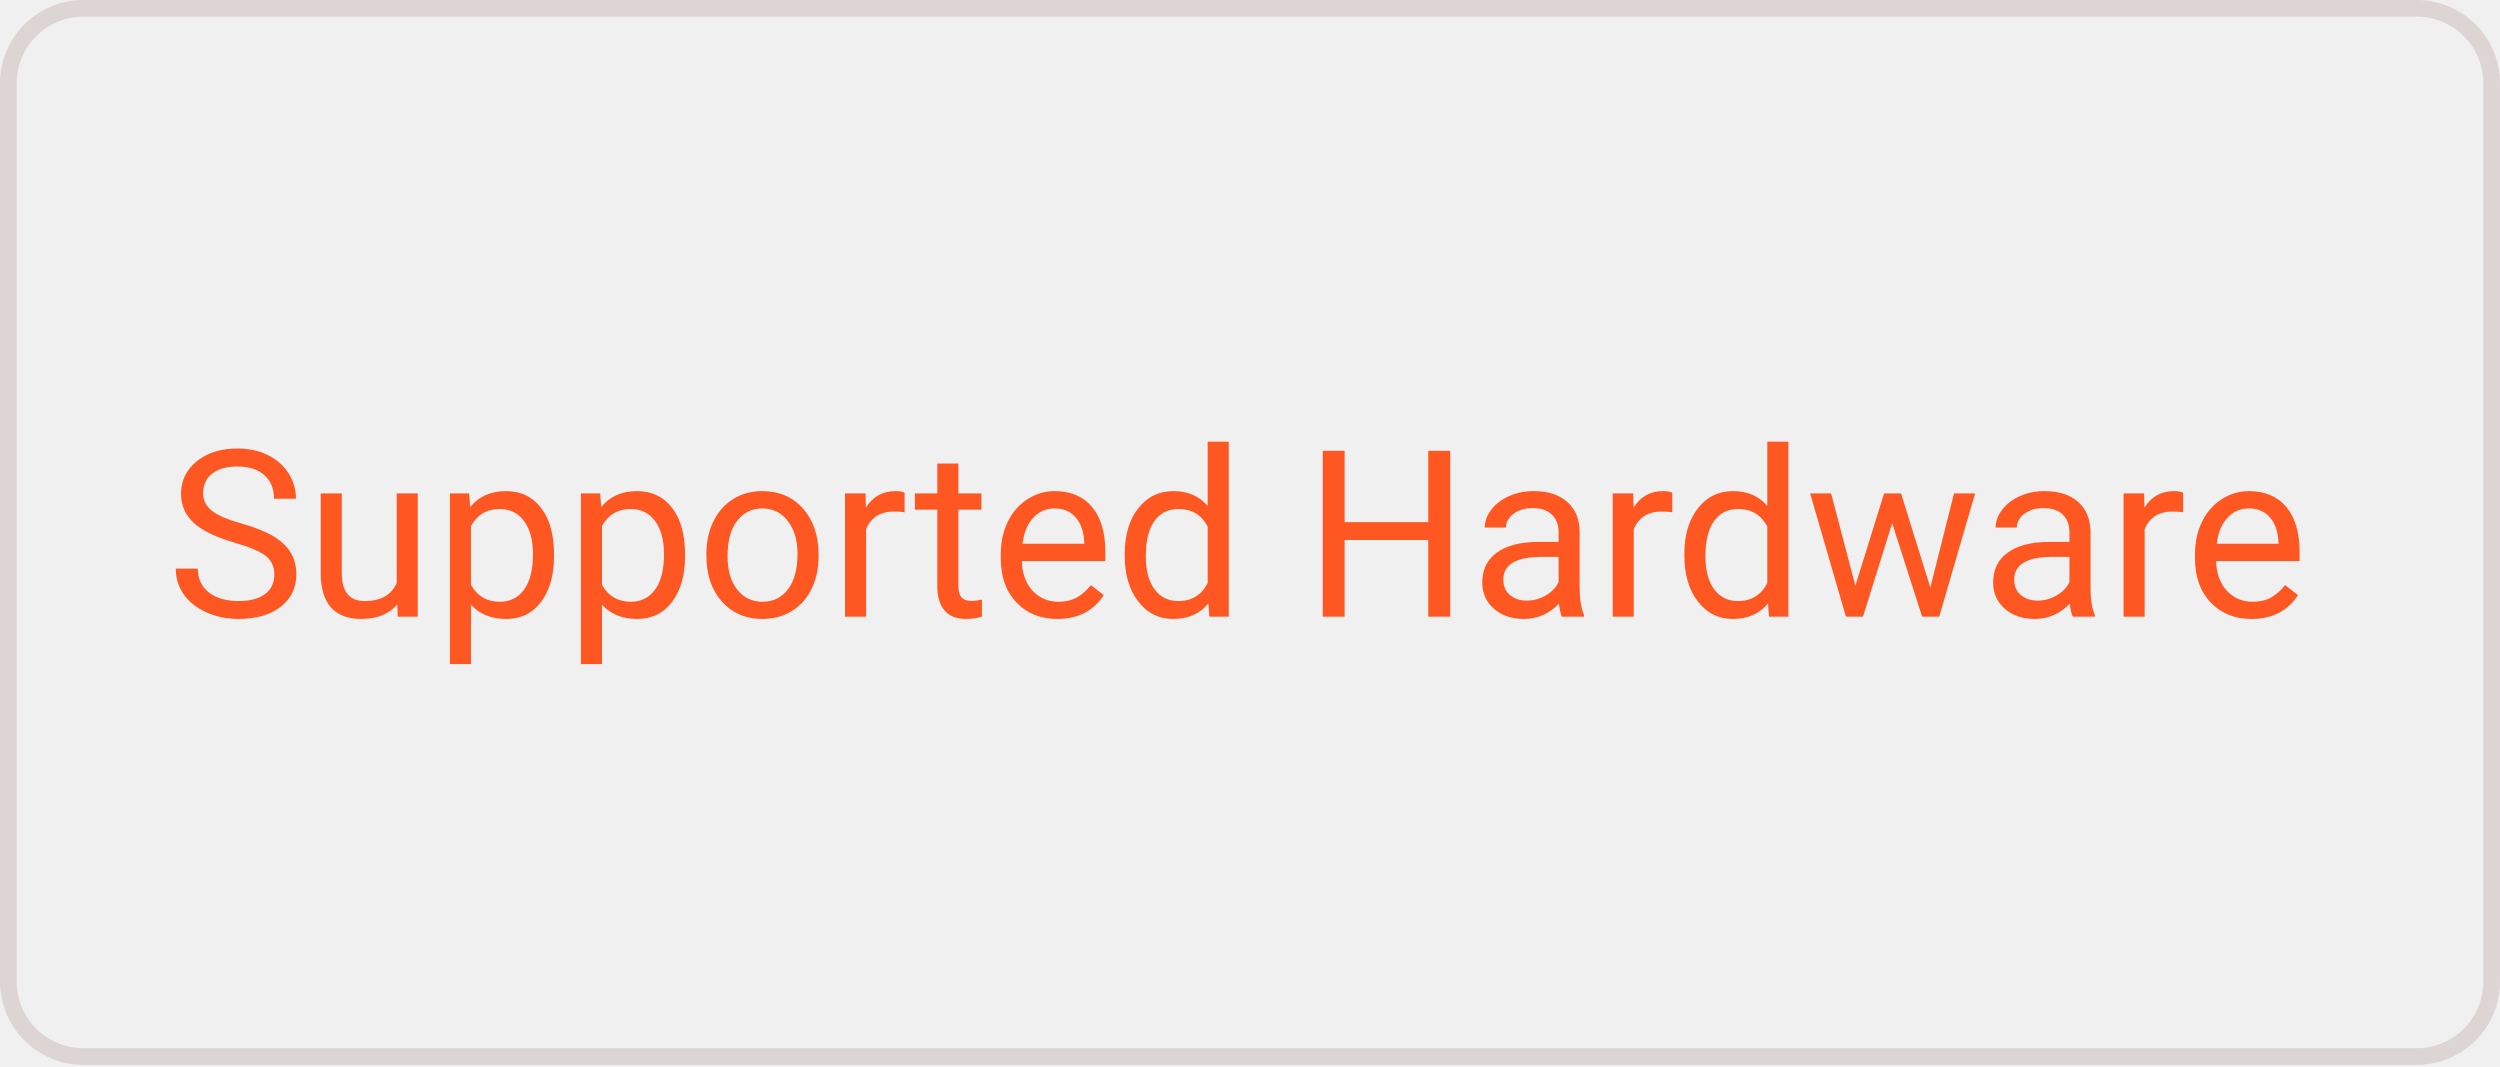
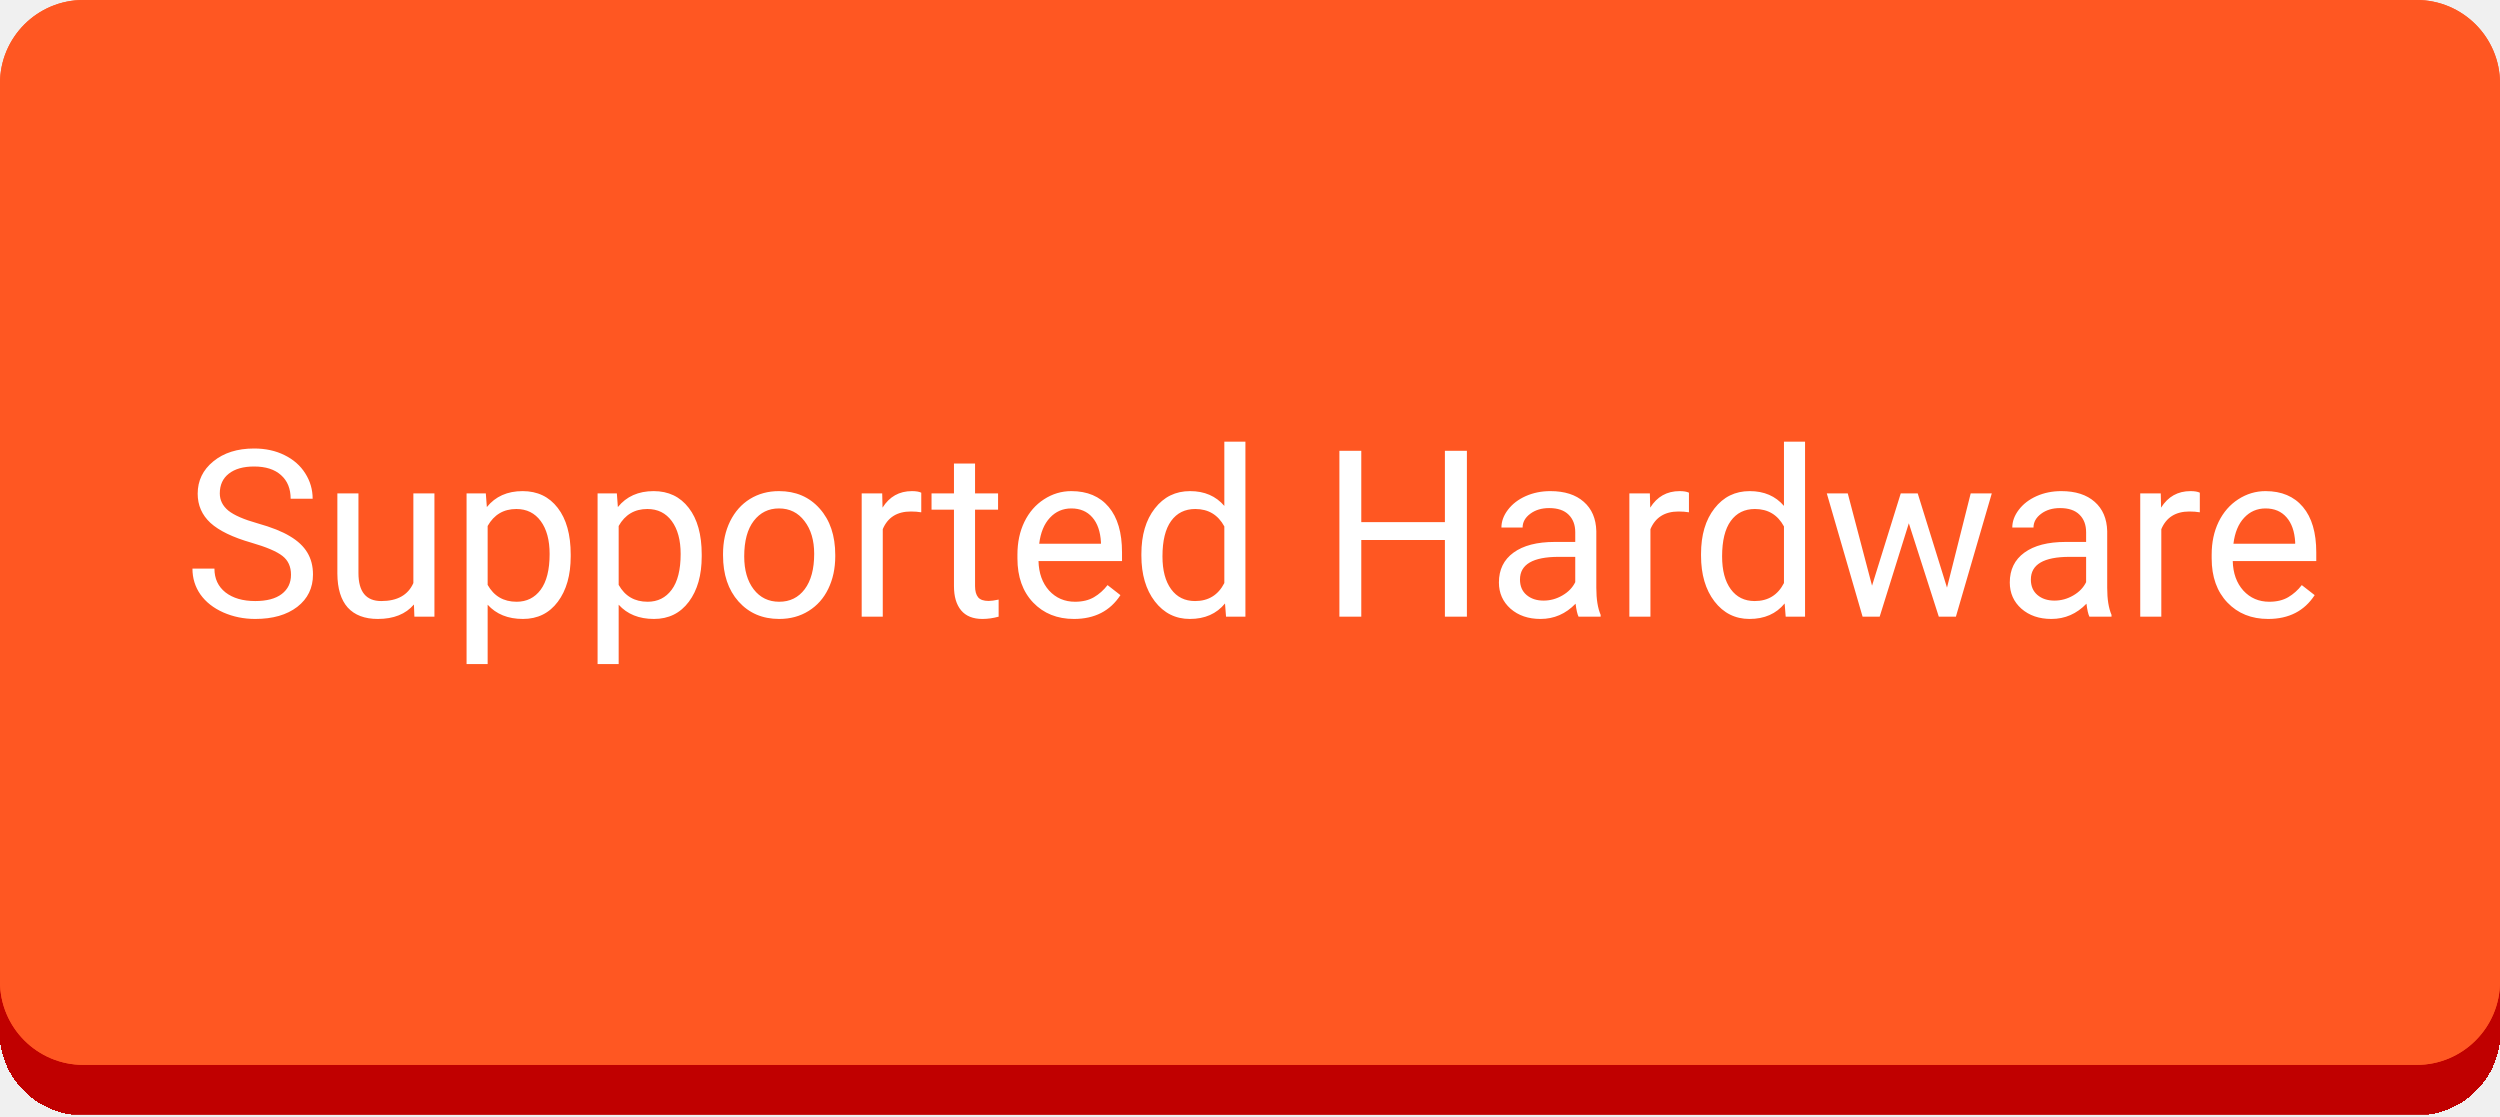
- <svg xmlns="http://www.w3.org/2000/svg" width="150" height="64" viewBox="0 0 150 64" fill="none">
-   <path d="M14.088 32.563C12.962 32.24 12.142 31.843 11.627 31.374C11.117 30.9 10.861 30.317 10.861 29.624C10.861 28.84 11.174 28.193 11.798 27.683C12.427 27.168 13.242 26.91 14.245 26.91C14.929 26.91 15.537 27.042 16.07 27.307C16.608 27.571 17.023 27.936 17.314 28.4C17.611 28.865 17.759 29.373 17.759 29.925H16.439C16.439 29.323 16.248 28.852 15.865 28.51C15.482 28.163 14.942 27.99 14.245 27.99C13.598 27.99 13.092 28.134 12.727 28.421C12.367 28.703 12.188 29.098 12.188 29.604C12.188 30.009 12.358 30.353 12.7 30.636C13.046 30.914 13.632 31.169 14.457 31.401C15.287 31.634 15.934 31.891 16.398 32.174C16.868 32.452 17.214 32.778 17.438 33.151C17.665 33.525 17.779 33.965 17.779 34.471C17.779 35.277 17.465 35.925 16.836 36.412C16.207 36.895 15.366 37.137 14.313 37.137C13.63 37.137 12.992 37.007 12.399 36.747C11.807 36.483 11.349 36.123 11.025 35.667C10.706 35.211 10.547 34.694 10.547 34.115H11.866C11.866 34.717 12.087 35.193 12.529 35.544C12.976 35.89 13.571 36.063 14.313 36.063C15.006 36.063 15.537 35.922 15.906 35.64C16.275 35.357 16.46 34.972 16.46 34.484C16.46 33.997 16.289 33.621 15.947 33.356C15.605 33.088 14.986 32.823 14.088 32.563ZM23.836 36.269C23.344 36.847 22.621 37.137 21.669 37.137C20.881 37.137 20.279 36.909 19.864 36.453C19.454 35.993 19.247 35.314 19.242 34.416V29.604H20.507V34.382C20.507 35.503 20.963 36.063 21.874 36.063C22.84 36.063 23.483 35.703 23.802 34.983V29.604H25.066V37H23.863L23.836 36.269ZM33.242 33.384C33.242 34.509 32.985 35.416 32.47 36.105C31.955 36.793 31.258 37.137 30.378 37.137C29.48 37.137 28.774 36.852 28.259 36.282V39.844H26.994V29.604H28.149L28.211 30.424C28.726 29.786 29.441 29.467 30.357 29.467C31.246 29.467 31.948 29.802 32.463 30.472C32.982 31.142 33.242 32.074 33.242 33.268V33.384ZM31.977 33.24C31.977 32.406 31.8 31.748 31.444 31.265C31.089 30.782 30.601 30.54 29.981 30.54C29.216 30.54 28.642 30.88 28.259 31.559V35.093C28.637 35.767 29.216 36.105 29.995 36.105C30.601 36.105 31.082 35.865 31.438 35.387C31.797 34.904 31.977 34.188 31.977 33.24ZM41.103 33.384C41.103 34.509 40.846 35.416 40.331 36.105C39.816 36.793 39.119 37.137 38.239 37.137C37.342 37.137 36.635 36.852 36.12 36.282V39.844H34.855V29.604H36.011L36.072 30.424C36.587 29.786 37.303 29.467 38.219 29.467C39.107 29.467 39.809 29.802 40.324 30.472C40.844 31.142 41.103 32.074 41.103 33.268V33.384ZM39.839 33.24C39.839 32.406 39.661 31.748 39.306 31.265C38.95 30.782 38.463 30.54 37.843 30.54C37.077 30.54 36.503 30.88 36.12 31.559V35.093C36.498 35.767 37.077 36.105 37.856 36.105C38.463 36.105 38.943 35.865 39.299 35.387C39.659 34.904 39.839 34.188 39.839 33.24ZM42.382 33.233C42.382 32.509 42.523 31.857 42.806 31.278C43.093 30.7 43.489 30.253 43.995 29.939C44.505 29.624 45.087 29.467 45.738 29.467C46.745 29.467 47.559 29.815 48.179 30.513C48.803 31.21 49.115 32.137 49.115 33.295V33.384C49.115 34.104 48.976 34.751 48.698 35.325C48.425 35.895 48.031 36.339 47.516 36.658C47.005 36.977 46.417 37.137 45.752 37.137C44.749 37.137 43.936 36.788 43.312 36.091C42.692 35.394 42.382 34.471 42.382 33.322V33.233ZM43.653 33.384C43.653 34.204 43.842 34.863 44.221 35.359C44.603 35.856 45.114 36.105 45.752 36.105C46.395 36.105 46.905 35.854 47.283 35.352C47.661 34.847 47.851 34.14 47.851 33.233C47.851 32.422 47.657 31.766 47.27 31.265C46.887 30.759 46.376 30.506 45.738 30.506C45.114 30.506 44.61 30.754 44.227 31.251C43.845 31.748 43.653 32.459 43.653 33.384ZM54.276 30.738C54.085 30.706 53.878 30.69 53.654 30.69C52.825 30.69 52.262 31.044 51.966 31.75V37H50.701V29.604H51.932L51.952 30.458C52.367 29.797 52.955 29.467 53.716 29.467C53.962 29.467 54.149 29.499 54.276 29.562V30.738ZM57.503 27.812V29.604H58.884V30.581H57.503V35.168C57.503 35.464 57.565 35.688 57.688 35.838C57.81 35.984 58.02 36.057 58.316 36.057C58.462 36.057 58.663 36.029 58.918 35.975V37C58.585 37.091 58.262 37.137 57.947 37.137C57.382 37.137 56.956 36.966 56.669 36.624C56.382 36.282 56.238 35.797 56.238 35.168V30.581H54.892V29.604H56.238V27.812H57.503ZM63.437 37.137C62.434 37.137 61.618 36.809 60.989 36.152C60.36 35.492 60.046 34.61 60.046 33.507V33.274C60.046 32.541 60.185 31.887 60.463 31.312C60.745 30.734 61.137 30.283 61.639 29.959C62.145 29.631 62.691 29.467 63.279 29.467C64.241 29.467 64.988 29.784 65.522 30.417C66.055 31.05 66.321 31.957 66.321 33.138V33.664H61.31C61.329 34.393 61.541 34.983 61.946 35.435C62.356 35.881 62.876 36.105 63.505 36.105C63.952 36.105 64.33 36.013 64.64 35.831C64.95 35.649 65.221 35.407 65.453 35.106L66.226 35.708C65.606 36.66 64.676 37.137 63.437 37.137ZM63.279 30.506C62.769 30.506 62.34 30.693 61.994 31.066C61.648 31.436 61.434 31.955 61.352 32.625H65.057V32.529C65.02 31.887 64.847 31.39 64.537 31.039C64.227 30.684 63.808 30.506 63.279 30.506ZM67.483 33.24C67.483 32.105 67.752 31.194 68.29 30.506C68.828 29.813 69.532 29.467 70.402 29.467C71.268 29.467 71.954 29.763 72.46 30.355V26.5H73.725V37H72.562L72.501 36.207C71.995 36.827 71.291 37.137 70.389 37.137C69.532 37.137 68.832 36.786 68.29 36.084C67.752 35.382 67.483 34.466 67.483 33.336V33.24ZM68.748 33.384C68.748 34.222 68.921 34.879 69.268 35.352C69.614 35.827 70.092 36.063 70.703 36.063C71.505 36.063 72.091 35.703 72.46 34.983V31.586C72.082 30.889 71.501 30.54 70.717 30.54C70.097 30.54 69.614 30.779 69.268 31.258C68.921 31.736 68.748 32.445 68.748 33.384ZM87.014 37H85.694V32.399H80.677V37H79.364V27.047H80.677V31.326H85.694V27.047H87.014V37ZM93.713 37C93.64 36.854 93.581 36.594 93.535 36.221C92.947 36.831 92.245 37.137 91.43 37.137C90.701 37.137 90.101 36.932 89.632 36.522C89.167 36.107 88.935 35.583 88.935 34.949C88.935 34.179 89.226 33.582 89.81 33.158C90.397 32.73 91.222 32.516 92.284 32.516H93.515V31.935C93.515 31.492 93.382 31.142 93.118 30.882C92.854 30.617 92.464 30.485 91.949 30.485C91.498 30.485 91.12 30.599 90.814 30.827C90.509 31.055 90.356 31.331 90.356 31.654H89.085C89.085 31.285 89.215 30.93 89.475 30.588C89.739 30.241 90.094 29.968 90.541 29.768C90.992 29.567 91.487 29.467 92.024 29.467C92.877 29.467 93.544 29.681 94.027 30.109C94.51 30.533 94.761 31.119 94.779 31.866V35.27C94.779 35.95 94.866 36.49 95.039 36.891V37H93.713ZM91.614 36.036C92.011 36.036 92.387 35.934 92.742 35.728C93.098 35.523 93.355 35.257 93.515 34.929V33.411H92.523C90.974 33.411 90.199 33.865 90.199 34.772C90.199 35.168 90.331 35.478 90.596 35.701C90.86 35.925 91.2 36.036 91.614 36.036ZM100.337 30.738C100.146 30.706 99.938 30.69 99.715 30.69C98.885 30.69 98.323 31.044 98.026 31.75V37H96.762V29.604H97.992L98.013 30.458C98.427 29.797 99.015 29.467 99.776 29.467C100.022 29.467 100.209 29.499 100.337 29.562V30.738ZM101.062 33.24C101.062 32.105 101.33 31.194 101.868 30.506C102.406 29.813 103.11 29.467 103.98 29.467C104.846 29.467 105.532 29.763 106.038 30.355V26.5H107.303V37H106.141L106.079 36.207C105.573 36.827 104.869 37.137 103.967 37.137C103.11 37.137 102.41 36.786 101.868 36.084C101.33 35.382 101.062 34.466 101.062 33.336V33.24ZM102.326 33.384C102.326 34.222 102.499 34.879 102.846 35.352C103.192 35.827 103.671 36.063 104.281 36.063C105.083 36.063 105.669 35.703 106.038 34.983V31.586C105.66 30.889 105.079 30.54 104.295 30.54C103.675 30.54 103.192 30.779 102.846 31.258C102.499 31.736 102.326 32.445 102.326 33.384ZM115.82 35.257L117.242 29.604H118.507L116.354 37H115.328L113.53 31.395L111.78 37H110.755L108.608 29.604H109.866L111.322 35.141L113.045 29.604H114.063L115.82 35.257ZM124.365 37C124.292 36.854 124.233 36.594 124.188 36.221C123.6 36.831 122.898 37.137 122.082 37.137C121.353 37.137 120.754 36.932 120.284 36.522C119.819 36.107 119.587 35.583 119.587 34.949C119.587 34.179 119.879 33.582 120.462 33.158C121.05 32.73 121.875 32.516 122.937 32.516H124.167V31.935C124.167 31.492 124.035 31.142 123.771 30.882C123.506 30.617 123.117 30.485 122.602 30.485C122.15 30.485 121.772 30.599 121.467 30.827C121.161 31.055 121.009 31.331 121.009 31.654H119.737C119.737 31.285 119.867 30.93 120.127 30.588C120.391 30.241 120.747 29.968 121.193 29.768C121.645 29.567 122.139 29.467 122.677 29.467C123.529 29.467 124.197 29.681 124.68 30.109C125.163 30.533 125.413 31.119 125.432 31.866V35.27C125.432 35.95 125.518 36.49 125.691 36.891V37H124.365ZM122.267 36.036C122.663 36.036 123.039 35.934 123.395 35.728C123.75 35.523 124.007 35.257 124.167 34.929V33.411H123.176C121.626 33.411 120.852 33.865 120.852 34.772C120.852 35.168 120.984 35.478 121.248 35.701C121.512 35.925 121.852 36.036 122.267 36.036ZM130.989 30.738C130.798 30.706 130.59 30.69 130.367 30.69C129.538 30.69 128.975 31.044 128.679 31.75V37H127.414V29.604H128.645L128.665 30.458C129.08 29.797 129.668 29.467 130.429 29.467C130.675 29.467 130.862 29.499 130.989 29.562V30.738ZM135.091 37.137C134.088 37.137 133.272 36.809 132.644 36.152C132.015 35.492 131.7 34.61 131.7 33.507V33.274C131.7 32.541 131.839 31.887 132.117 31.312C132.4 30.734 132.792 30.283 133.293 29.959C133.799 29.631 134.346 29.467 134.934 29.467C135.895 29.467 136.643 29.784 137.176 30.417C137.709 31.05 137.976 31.957 137.976 33.138V33.664H132.965C132.983 34.393 133.195 34.983 133.601 35.435C134.011 35.881 134.53 36.105 135.159 36.105C135.606 36.105 135.984 36.013 136.294 35.831C136.604 35.649 136.875 35.407 137.107 35.106L137.88 35.708C137.26 36.66 136.33 37.137 135.091 37.137ZM134.934 30.506C134.423 30.506 133.995 30.693 133.648 31.066C133.302 31.436 133.088 31.955 133.006 32.625H136.711V32.529C136.674 31.887 136.501 31.39 136.191 31.039C135.882 30.684 135.462 30.506 134.934 30.506Z" fill="#FF5722" />
-   <rect x="0.5" y="0.5" width="149" height="62.892" rx="4.5" stroke="#DDD4D4" />
+ <svg xmlns="http://www.w3.org/2000/svg" width="150" height="67" viewBox="0 0 150 67" fill="none">
+   <g filter="url(#filter0_d)">
+     <rect width="150" height="63.892" rx="5" fill="#FF5722" />
+     <path d="M15.088 32.563C13.962 32.24 13.142 31.843 12.627 31.374C12.117 30.9 11.861 30.317 11.861 29.624C11.861 28.84 12.174 28.193 12.798 27.683C13.427 27.168 14.242 26.91 15.245 26.91C15.929 26.91 16.537 27.042 17.07 27.307C17.608 27.571 18.023 27.936 18.314 28.4C18.611 28.865 18.759 29.373 18.759 29.925H17.439C17.439 29.323 17.248 28.852 16.865 28.51C16.482 28.163 15.942 27.99 15.245 27.99C14.598 27.99 14.092 28.134 13.727 28.421C13.367 28.703 13.188 29.098 13.188 29.604C13.188 30.009 13.358 30.353 13.7 30.636C14.046 30.914 14.632 31.169 15.457 31.401C16.287 31.634 16.934 31.891 17.398 32.174C17.868 32.452 18.214 32.778 18.438 33.151C18.665 33.525 18.779 33.965 18.779 34.471C18.779 35.277 18.465 35.925 17.836 36.412C17.207 36.895 16.366 37.137 15.313 37.137C14.63 37.137 13.992 37.007 13.399 36.747C12.807 36.483 12.349 36.123 12.025 35.667C11.706 35.211 11.547 34.694 11.547 34.115H12.866C12.866 34.717 13.087 35.193 13.529 35.544C13.976 35.89 14.571 36.063 15.313 36.063C16.006 36.063 16.537 35.922 16.906 35.64C17.275 35.357 17.46 34.972 17.46 34.484C17.46 33.997 17.289 33.621 16.947 33.356C16.605 33.088 15.986 32.823 15.088 32.563ZM24.836 36.269C24.344 36.847 23.621 37.137 22.669 37.137C21.881 37.137 21.279 36.909 20.864 36.453C20.454 35.993 20.247 35.314 20.242 34.416V29.604H21.507V34.382C21.507 35.503 21.963 36.063 22.874 36.063C23.84 36.063 24.483 35.703 24.802 34.983V29.604H26.066V37H24.863L24.836 36.269ZM34.242 33.384C34.242 34.509 33.985 35.416 33.47 36.105C32.955 36.793 32.258 37.137 31.378 37.137C30.48 37.137 29.774 36.852 29.259 36.282V39.844H27.994V29.604H29.149L29.211 30.424C29.726 29.786 30.441 29.467 31.357 29.467C32.246 29.467 32.948 29.802 33.463 30.472C33.982 31.142 34.242 32.074 34.242 33.268V33.384ZM32.977 33.24C32.977 32.406 32.8 31.748 32.444 31.265C32.089 30.782 31.601 30.54 30.981 30.54C30.216 30.54 29.642 30.88 29.259 31.559V35.093C29.637 35.767 30.216 36.105 30.995 36.105C31.601 36.105 32.082 35.865 32.438 35.387C32.797 34.904 32.977 34.188 32.977 33.24ZM42.103 33.384C42.103 34.509 41.846 35.416 41.331 36.105C40.816 36.793 40.119 37.137 39.239 37.137C38.342 37.137 37.635 36.852 37.12 36.282V39.844H35.855V29.604H37.011L37.072 30.424C37.587 29.786 38.303 29.467 39.219 29.467C40.107 29.467 40.809 29.802 41.324 30.472C41.844 31.142 42.103 32.074 42.103 33.268V33.384ZM40.839 33.24C40.839 32.406 40.661 31.748 40.306 31.265C39.95 30.782 39.463 30.54 38.843 30.54C38.077 30.54 37.503 30.88 37.12 31.559V35.093C37.498 35.767 38.077 36.105 38.856 36.105C39.463 36.105 39.943 35.865 40.299 35.387C40.659 34.904 40.839 34.188 40.839 33.24ZM43.382 33.233C43.382 32.509 43.523 31.857 43.806 31.278C44.093 30.7 44.489 30.253 44.995 29.939C45.505 29.624 46.087 29.467 46.738 29.467C47.745 29.467 48.559 29.815 49.179 30.513C49.803 31.21 50.115 32.137 50.115 33.295V33.384C50.115 34.104 49.976 34.751 49.698 35.325C49.425 35.895 49.031 36.339 48.516 36.658C48.005 36.977 47.417 37.137 46.752 37.137C45.749 37.137 44.936 36.788 44.312 36.091C43.692 35.394 43.382 34.471 43.382 33.322V33.233ZM44.653 33.384C44.653 34.204 44.842 34.863 45.221 35.359C45.603 35.856 46.114 36.105 46.752 36.105C47.395 36.105 47.905 35.854 48.283 35.352C48.661 34.847 48.851 34.14 48.851 33.233C48.851 32.422 48.657 31.766 48.27 31.265C47.887 30.759 47.376 30.506 46.738 30.506C46.114 30.506 45.61 30.754 45.227 31.251C44.845 31.748 44.653 32.459 44.653 33.384ZM55.276 30.738C55.085 30.706 54.878 30.69 54.654 30.69C53.825 30.69 53.262 31.044 52.966 31.75V37H51.701V29.604H52.932L52.952 30.458C53.367 29.797 53.955 29.467 54.716 29.467C54.962 29.467 55.149 29.499 55.276 29.562V30.738ZM58.503 27.812V29.604H59.884V30.581H58.503V35.168C58.503 35.464 58.565 35.688 58.688 35.838C58.81 35.984 59.02 36.057 59.316 36.057C59.462 36.057 59.663 36.029 59.918 35.975V37C59.585 37.091 59.262 37.137 58.947 37.137C58.382 37.137 57.956 36.966 57.669 36.624C57.382 36.282 57.238 35.797 57.238 35.168V30.581H55.892V29.604H57.238V27.812H58.503ZM64.436 37.137C63.434 37.137 62.618 36.809 61.989 36.152C61.36 35.492 61.046 34.61 61.046 33.507V33.274C61.046 32.541 61.185 31.887 61.463 31.312C61.745 30.734 62.137 30.283 62.639 29.959C63.145 29.631 63.691 29.467 64.279 29.467C65.241 29.467 65.988 29.784 66.522 30.417C67.055 31.05 67.321 31.957 67.321 33.138V33.664H62.31C62.329 34.393 62.541 34.983 62.946 35.435C63.356 35.881 63.876 36.105 64.505 36.105C64.951 36.105 65.33 36.013 65.64 35.831C65.95 35.649 66.221 35.407 66.453 35.106L67.226 35.708C66.606 36.66 65.676 37.137 64.436 37.137ZM64.279 30.506C63.769 30.506 63.34 30.693 62.994 31.066C62.648 31.436 62.434 31.955 62.352 32.625H66.057V32.529C66.02 31.887 65.847 31.39 65.537 31.039C65.227 30.684 64.808 30.506 64.279 30.506ZM68.483 33.24C68.483 32.105 68.752 31.194 69.29 30.506C69.828 29.813 70.532 29.467 71.402 29.467C72.268 29.467 72.954 29.763 73.46 30.355V26.5H74.725V37H73.562L73.501 36.207C72.995 36.827 72.291 37.137 71.389 37.137C70.532 37.137 69.832 36.786 69.29 36.084C68.752 35.382 68.483 34.466 68.483 33.336V33.24ZM69.748 33.384C69.748 34.222 69.921 34.879 70.268 35.352C70.614 35.827 71.092 36.063 71.703 36.063C72.505 36.063 73.091 35.703 73.46 34.983V31.586C73.082 30.889 72.501 30.54 71.717 30.54C71.097 30.54 70.614 30.779 70.268 31.258C69.921 31.736 69.748 32.445 69.748 33.384ZM88.014 37H86.694V32.399H81.677V37H80.364V27.047H81.677V31.326H86.694V27.047H88.014V37ZM94.713 37C94.64 36.854 94.581 36.594 94.535 36.221C93.947 36.831 93.245 37.137 92.43 37.137C91.701 37.137 91.101 36.932 90.632 36.522C90.167 36.107 89.935 35.583 89.935 34.949C89.935 34.179 90.226 33.582 90.81 33.158C91.397 32.73 92.222 32.516 93.284 32.516H94.515V31.935C94.515 31.492 94.382 31.142 94.118 30.882C93.854 30.617 93.464 30.485 92.949 30.485C92.498 30.485 92.12 30.599 91.814 30.827C91.509 31.055 91.356 31.331 91.356 31.654H90.085C90.085 31.285 90.215 30.93 90.475 30.588C90.739 30.241 91.094 29.968 91.541 29.768C91.992 29.567 92.487 29.467 93.024 29.467C93.877 29.467 94.544 29.681 95.027 30.109C95.51 30.533 95.761 31.119 95.779 31.866V35.27C95.779 35.95 95.866 36.49 96.039 36.891V37H94.713ZM92.614 36.036C93.011 36.036 93.387 35.934 93.742 35.728C94.098 35.523 94.355 35.257 94.515 34.929V33.411H93.523C91.974 33.411 91.199 33.865 91.199 34.772C91.199 35.168 91.331 35.478 91.596 35.701C91.86 35.925 92.2 36.036 92.614 36.036ZM101.337 30.738C101.146 30.706 100.938 30.69 100.715 30.69C99.885 30.69 99.323 31.044 99.026 31.75V37H97.762V29.604H98.992L99.013 30.458C99.427 29.797 100.015 29.467 100.776 29.467C101.022 29.467 101.209 29.499 101.337 29.562V30.738ZM102.062 33.24C102.062 32.105 102.33 31.194 102.868 30.506C103.406 29.813 104.11 29.467 104.98 29.467C105.846 29.467 106.532 29.763 107.038 30.355V26.5H108.303V37H107.141L107.079 36.207C106.573 36.827 105.869 37.137 104.967 37.137C104.11 37.137 103.41 36.786 102.868 36.084C102.33 35.382 102.062 34.466 102.062 33.336V33.24ZM103.326 33.384C103.326 34.222 103.499 34.879 103.846 35.352C104.192 35.827 104.671 36.063 105.281 36.063C106.083 36.063 106.669 35.703 107.038 34.983V31.586C106.66 30.889 106.079 30.54 105.295 30.54C104.675 30.54 104.192 30.779 103.846 31.258C103.499 31.736 103.326 32.445 103.326 33.384ZM116.82 35.257L118.242 29.604H119.507L117.354 37H116.328L114.53 31.395L112.78 37H111.755L109.608 29.604H110.866L112.322 35.141L114.045 29.604H115.063L116.82 35.257ZM125.365 37C125.292 36.854 125.233 36.594 125.188 36.221C124.6 36.831 123.898 37.137 123.082 37.137C122.353 37.137 121.754 36.932 121.284 36.522C120.819 36.107 120.587 35.583 120.587 34.949C120.587 34.179 120.879 33.582 121.462 33.158C122.05 32.73 122.875 32.516 123.937 32.516H125.167V31.935C125.167 31.492 125.035 31.142 124.771 30.882C124.506 30.617 124.117 30.485 123.602 30.485C123.15 30.485 122.772 30.599 122.467 30.827C122.161 31.055 122.009 31.331 122.009 31.654H120.737C120.737 31.285 120.867 30.93 121.127 30.588C121.391 30.241 121.747 29.968 122.193 29.768C122.645 29.567 123.139 29.467 123.677 29.467C124.529 29.467 125.197 29.681 125.68 30.109C126.163 30.533 126.413 31.119 126.432 31.866V35.27C126.432 35.95 126.518 36.49 126.691 36.891V37H125.365ZM123.267 36.036C123.663 36.036 124.039 35.934 124.395 35.728C124.75 35.523 125.007 35.257 125.167 34.929V33.411H124.176C122.626 33.411 121.852 33.865 121.852 34.772C121.852 35.168 121.984 35.478 122.248 35.701C122.512 35.925 122.852 36.036 123.267 36.036ZM131.989 30.738C131.798 30.706 131.59 30.69 131.367 30.69C130.538 30.69 129.975 31.044 129.679 31.75V37H128.414V29.604H129.645L129.665 30.458C130.08 29.797 130.668 29.467 131.429 29.467C131.675 29.467 131.862 29.499 131.989 29.562V30.738ZM136.091 37.137C135.088 37.137 134.272 36.809 133.644 36.152C133.015 35.492 132.7 34.61 132.7 33.507V33.274C132.7 32.541 132.839 31.887 133.117 31.312C133.4 30.734 133.792 30.283 134.293 29.959C134.799 29.631 135.346 29.467 135.934 29.467C136.895 29.467 137.643 29.784 138.176 30.417C138.709 31.05 138.976 31.957 138.976 33.138V33.664H133.965C133.983 34.393 134.195 34.983 134.601 35.435C135.011 35.881 135.53 36.105 136.159 36.105C136.606 36.105 136.984 36.013 137.294 35.831C137.604 35.649 137.875 35.407 138.107 35.106L138.88 35.708C138.26 36.66 137.33 37.137 136.091 37.137ZM135.934 30.506C135.423 30.506 134.995 30.693 134.648 31.066C134.302 31.436 134.088 31.955 134.006 32.625H137.711V32.529C137.674 31.887 137.501 31.39 137.191 31.039C136.882 30.684 136.462 30.506 135.934 30.506Z" fill="white" />
+     <rect x="0.5" y="0.5" width="149" height="62.892" rx="4.5" stroke="#FF5722" />
+   </g>
+   <defs>
+     <filter id="filter0_d" x="0" y="0" width="150" height="66.892" filterUnits="userSpaceOnUse" color-interpolation-filters="sRGB">
+       <feFlood flood-opacity="0" result="BackgroundImageFix" />
+       <feColorMatrix in="SourceAlpha" type="matrix" values="0 0 0 0 0 0 0 0 0 0 0 0 0 0 0 0 0 0 127 0" />
+       <feOffset dy="3" />
+       <feColorMatrix type="matrix" values="0 0 0 0 0.753 0 0 0 0 0 0 0 0 0 0 0 0 0 1 0" />
+       <feBlend mode="normal" in2="BackgroundImageFix" result="effect1_dropShadow" />
+       <feBlend mode="normal" in="SourceGraphic" in2="effect1_dropShadow" result="shape" />
+     </filter>
+   </defs>
</svg>
